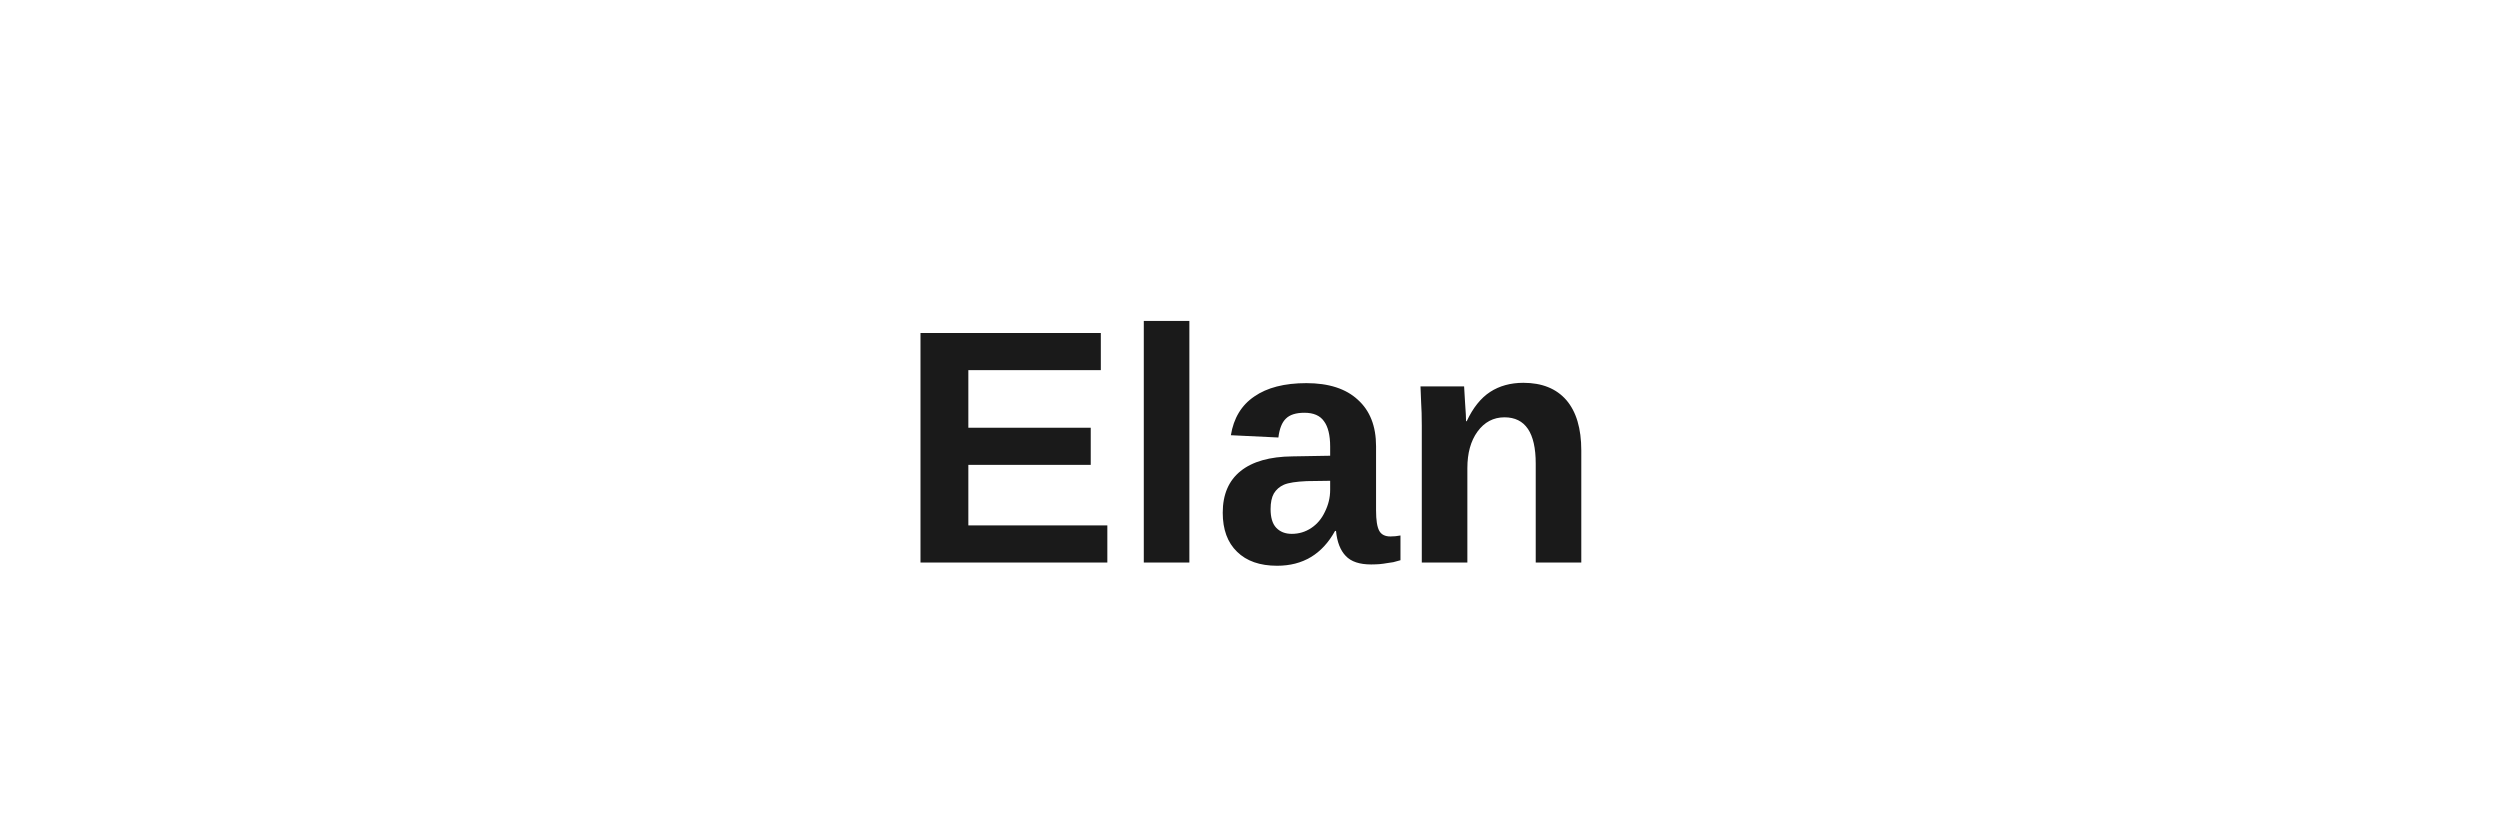
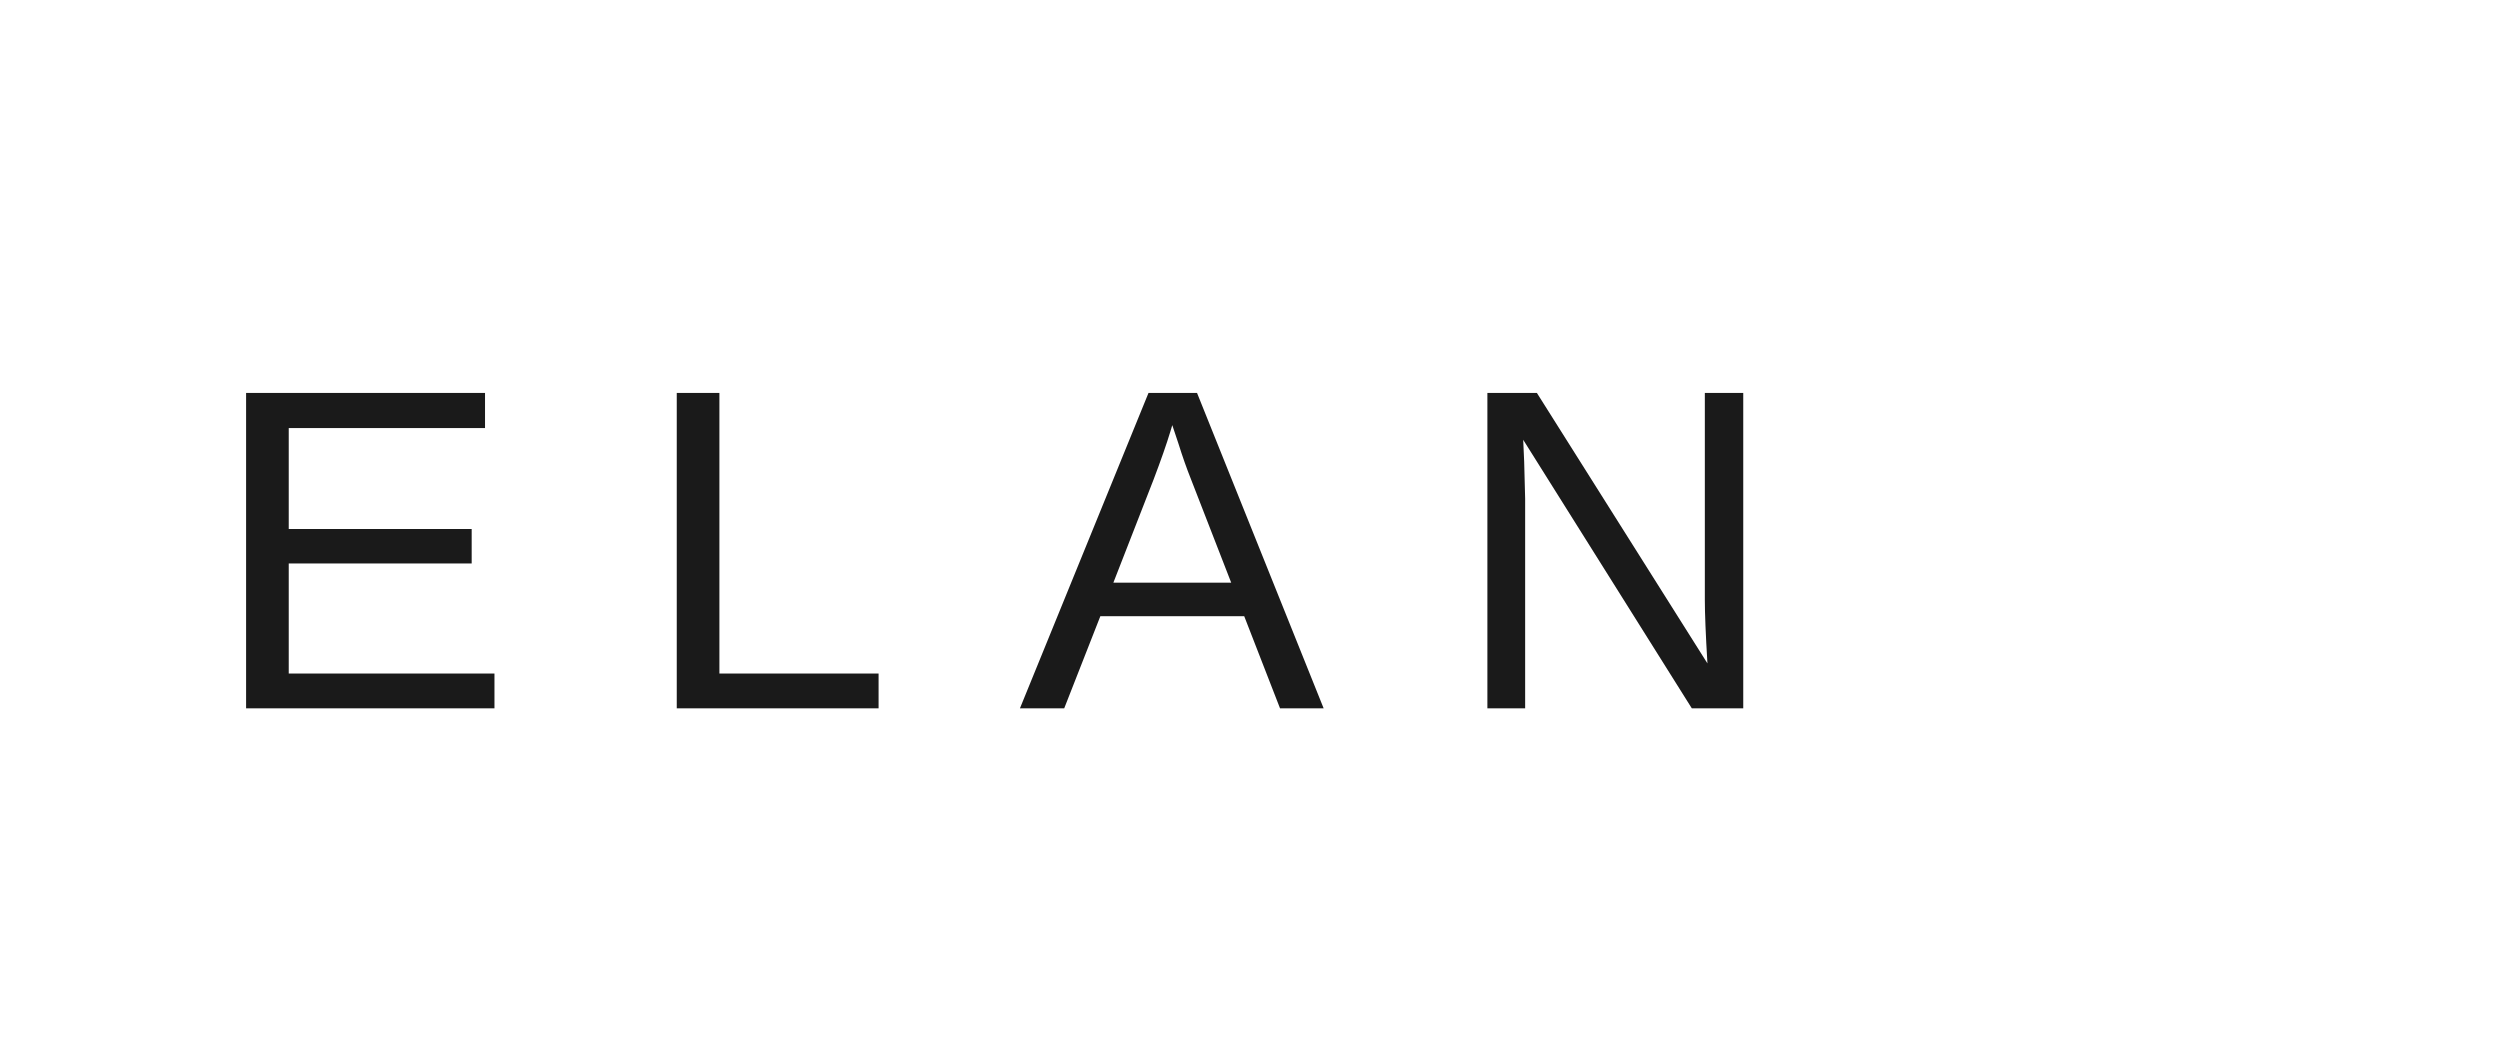
- <svg xmlns="http://www.w3.org/2000/svg" width="120" height="40" viewBox="0 0 120 40">
-   <text x="60" y="27" font-family="Arial,sans-serif" font-size="16" font-weight="700" fill="#1A1A1A" text-anchor="middle">Elan</text>
+ <svg xmlns="http://www.w3.org/2000/svg" width="120" height="50" viewBox="0 0 120 50">
+   <rect width="120" height="50" fill="none" />
+   <text x="10" y="34" font-family="Arial,sans-serif" font-size="22" font-weight="300" fill="#1a1a1a" letter-spacing="6">ELAN</text>
</svg>
